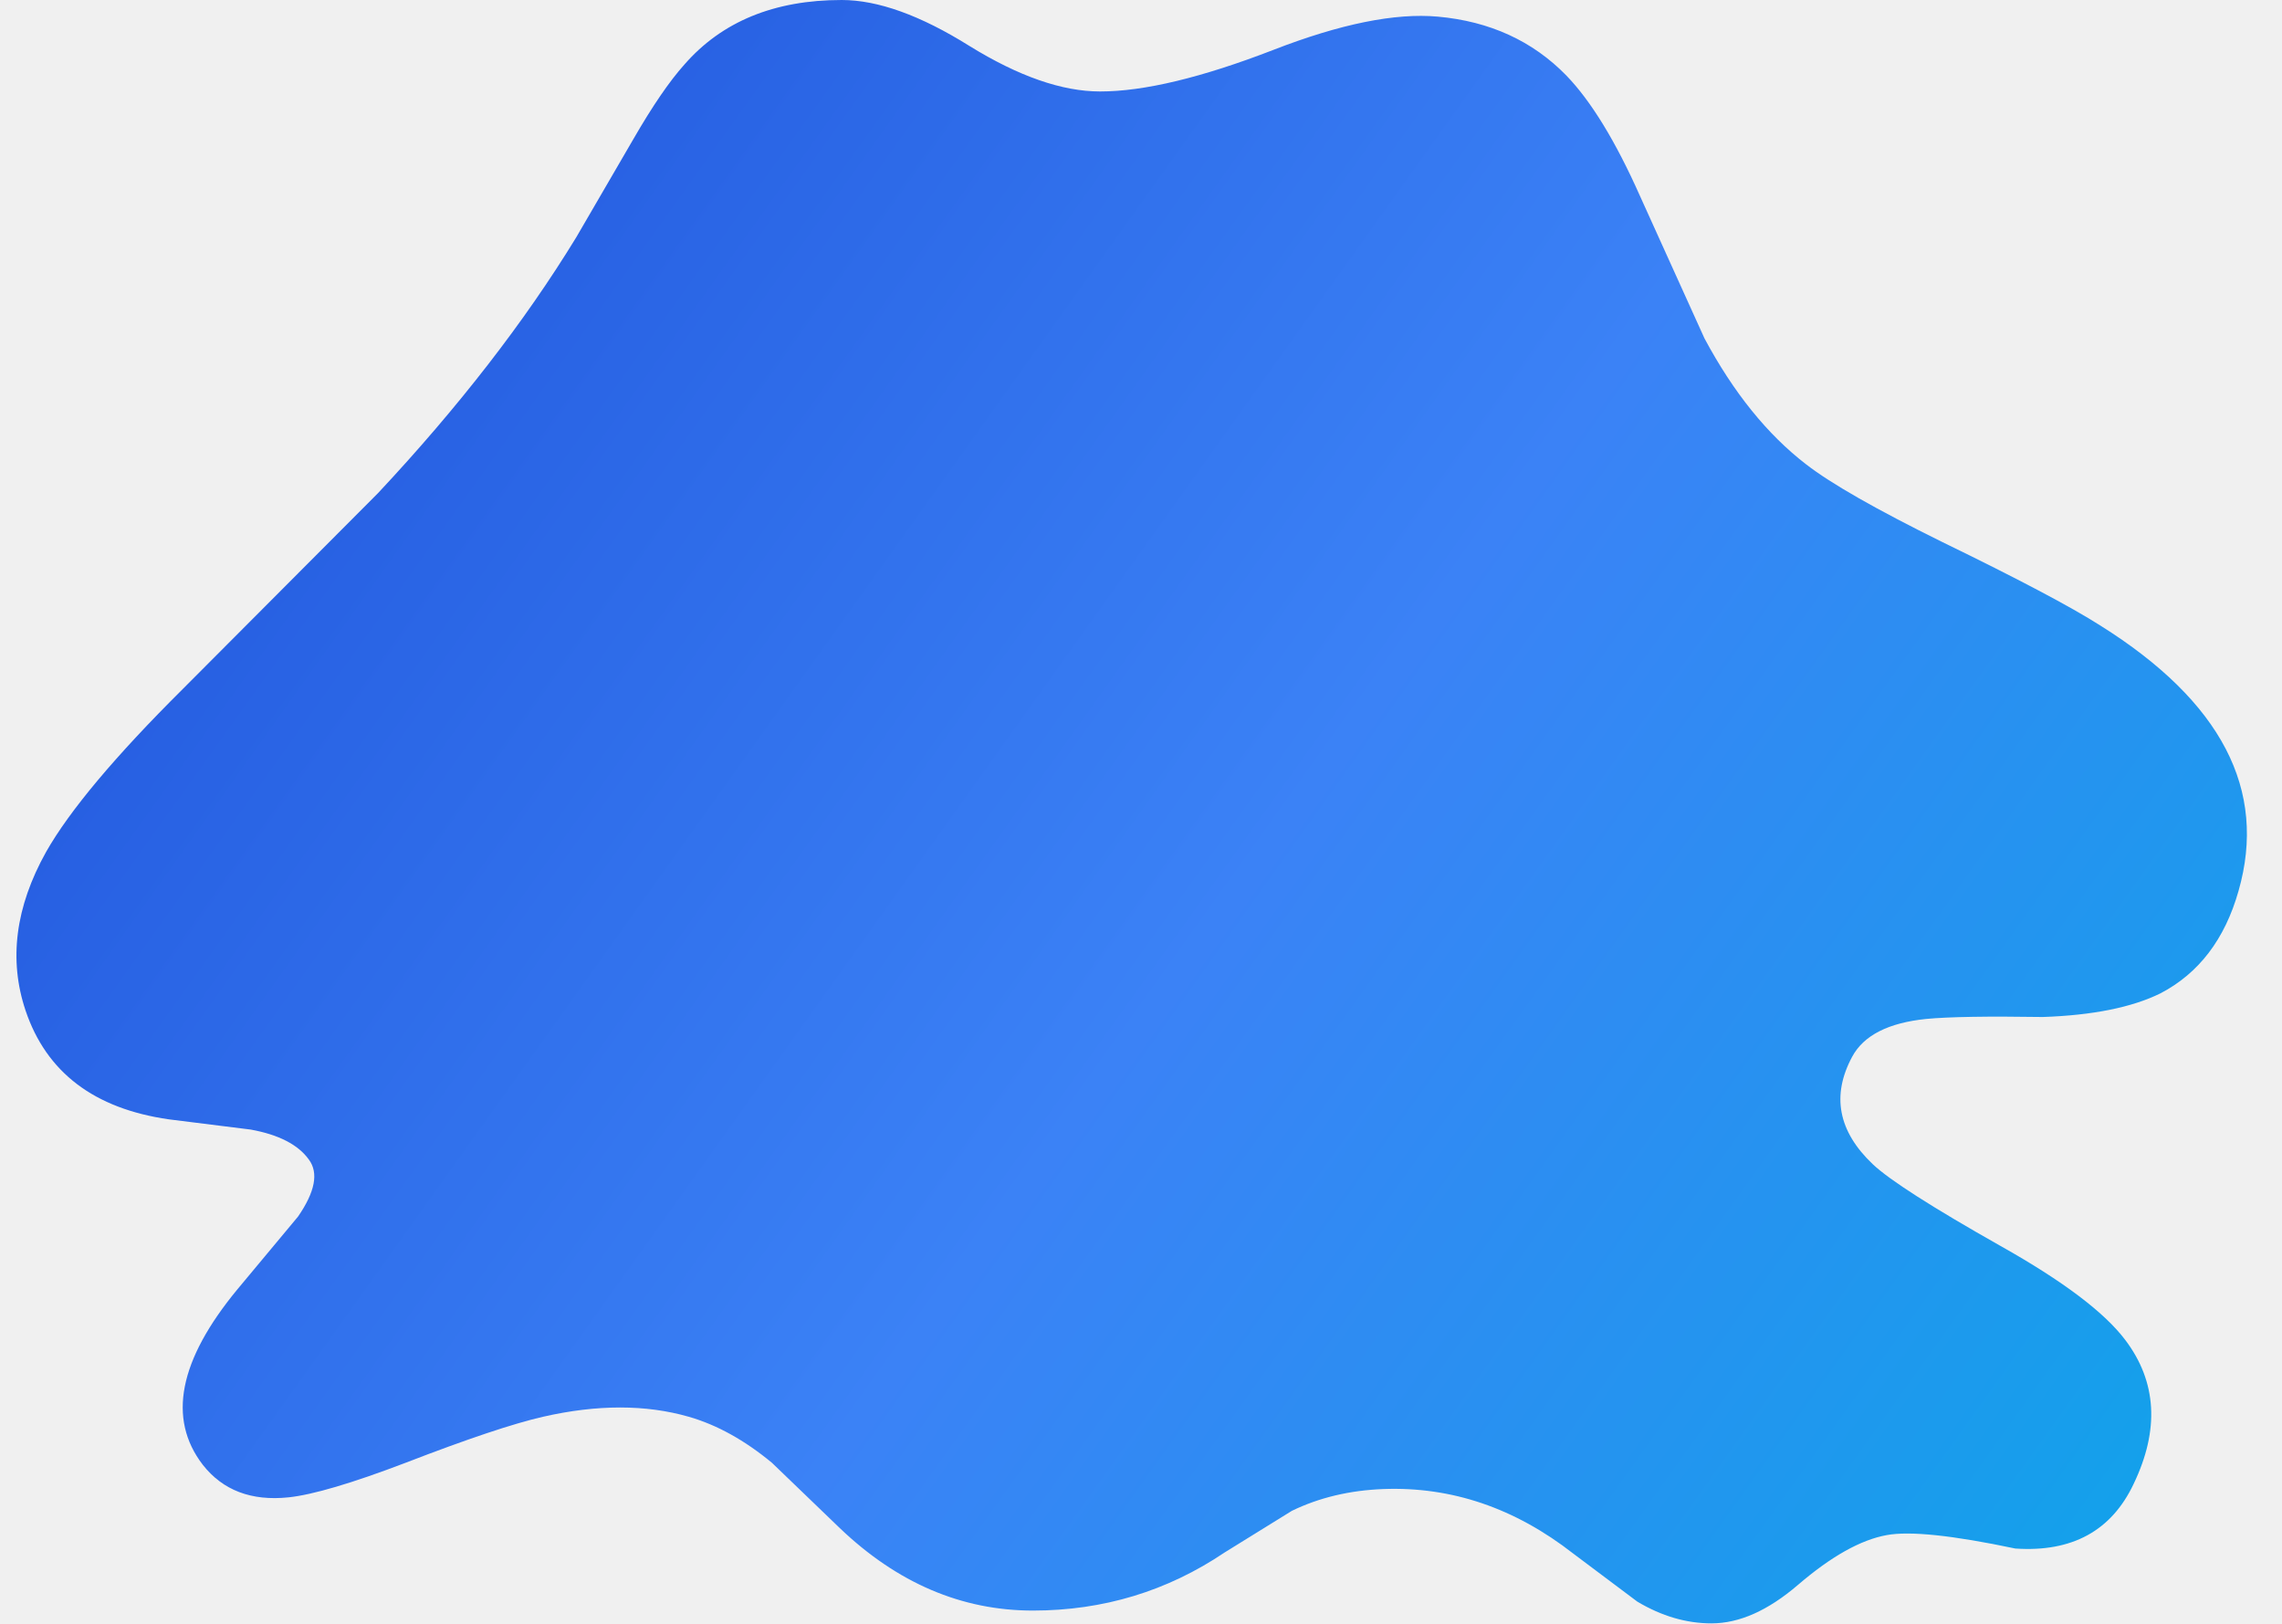
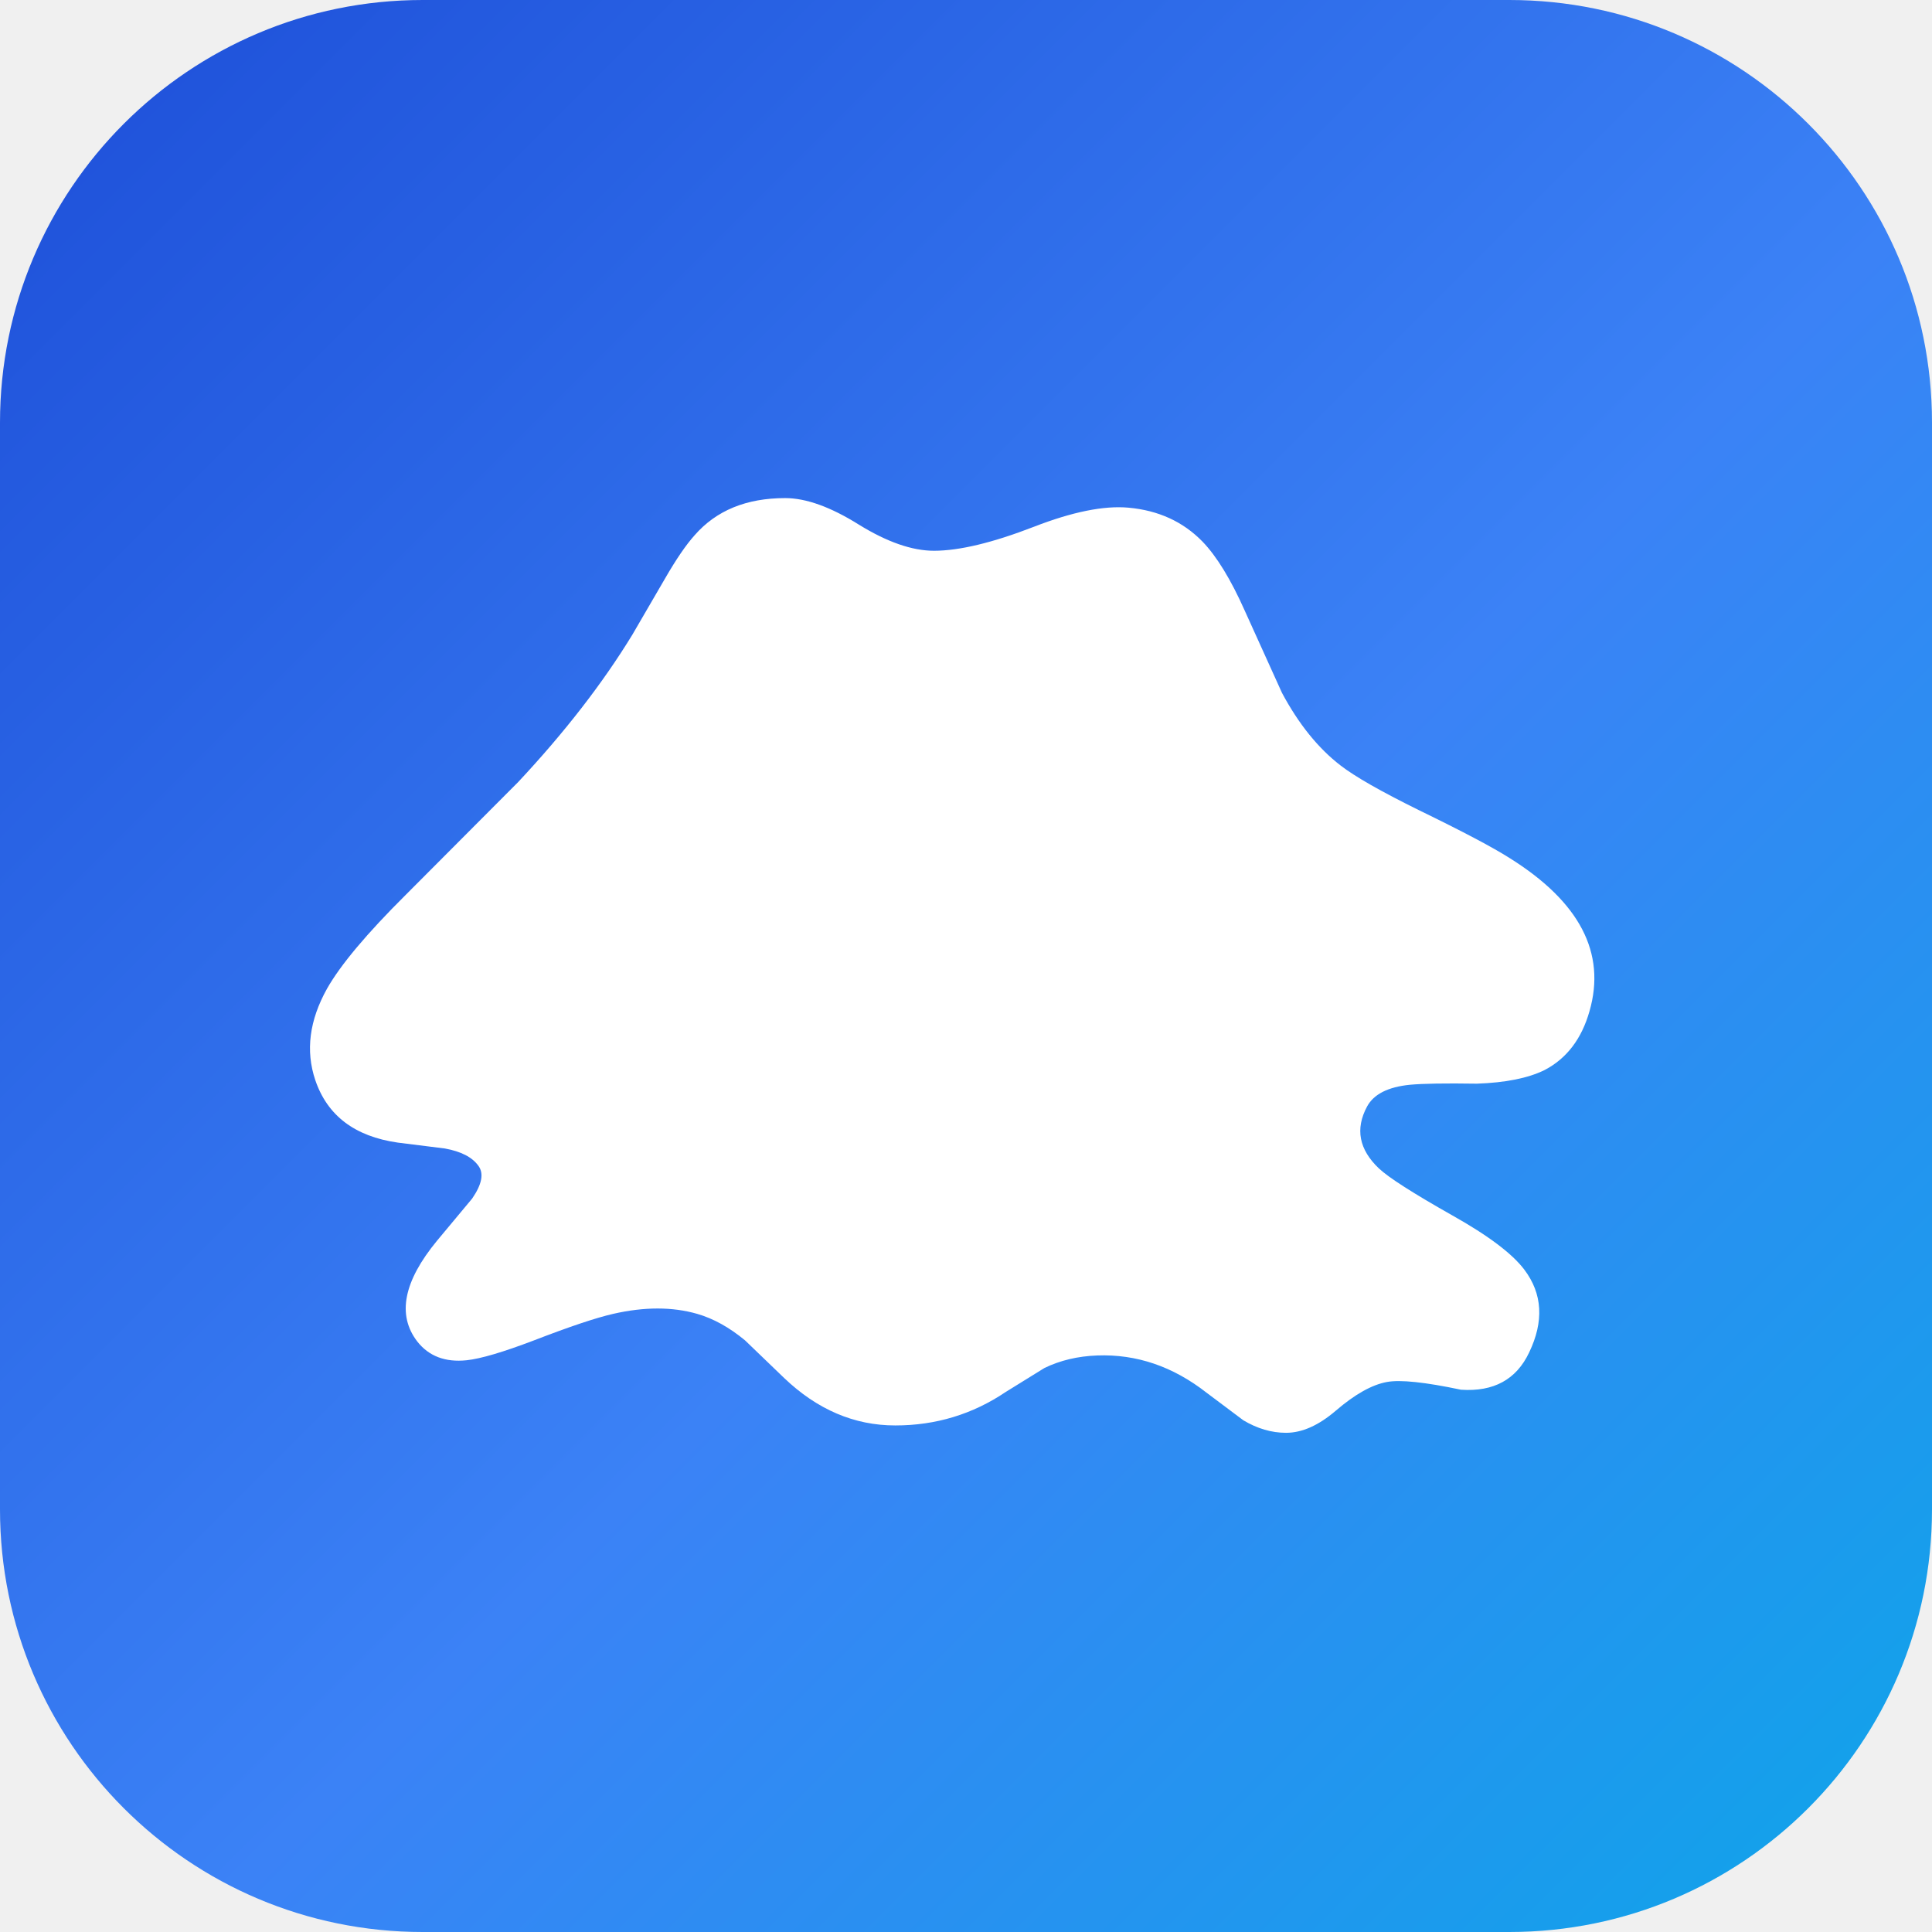
- <svg xmlns="http://www.w3.org/2000/svg" viewBox="-1.25 0 178.4 126.9" fill="none">
+ <svg xmlns="http://www.w3.org/2000/svg" viewBox="0 0 32 32" fill="none">
  <defs>
-     <linearGradient id="dittoGrad" x1="0" y1="0" x2="175" y2="125" gradientUnits="userSpaceOnUse">
+     <linearGradient id="dittoBg" x1="0" y1="0" x2="32" y2="32" gradientUnits="userSpaceOnUse">
      <stop offset="0%" stop-color="#1d4ed8" />
      <stop offset="55%" stop-color="#3b82f6" />
      <stop offset="100%" stop-color="#0ea5e9" />
    </linearGradient>
  </defs>
-   <path fill="url(#dittoGrad)" d="M173.75 69.65 Q172.15 75.3 167.65 77.65 164.3 79.3 158.45 79.5 152.0 79.4 149.35 79.65 144.9 80.1 143.55 82.6 141.1 87.15 145.15 91.0 147.1 92.85 155.15 97.4 162.45 101.5 164.9 104.75 168.6 109.65 165.55 116.0 162.95 121.5 156.3 121.05 148.95 119.5 146.25 120.0 143.2 120.55 139.3 123.9 135.8 126.9 132.55 126.9 129.6 126.9 126.75 125.2 L121.75 121.45 Q114.9 116.1 106.9 116.4 102.95 116.55 99.75 118.1 L94.5 121.35 Q87.75 125.9 79.5 125.9 71.15 125.9 64.4 119.45 L59.1 114.35 Q55.9 111.7 52.6 110.75 47.55 109.3 41.2 110.75 37.7 111.55 30.45 114.35 24.15 116.75 21.3 117.05 16.95 117.5 14.6 114.5 10.45 109.1 17.3 100.8 L22.05 95.1 Q24.05 92.2 22.9 90.65 21.65 88.9 18.35 88.3 L11.95 87.5 Q3.2 86.25 0.75 79.0 -1.25 73.05 2.35 66.6 5.1 61.75 13.05 53.85 L28.3 38.55 Q37.75 28.45 43.8 18.55 L48.25 10.9 Q50.5 7.0 52.25 5.05 56.65 0.0 64.55 0.0 68.8 0.0 74.55 3.6 80.3 7.15 84.75 7.15 89.9 7.15 98.3 3.9 106.15 0.85 111.15 1.3 117.25 1.85 121.2 5.9 124.1 8.9 126.95 15.3 L132.0 26.45 Q135.4 32.8 139.95 36.3 142.85 38.55 150.55 42.35 159.5 46.7 162.95 48.9 177.15 57.8 173.75 69.65 Z" />
+   <rect width="32" height="32" rx="7" fill="url(#dittoBg)" />
+   <g transform="translate(5.13 8.25) scale(0.122)">
+     <path fill="#fff" d="M173.75 69.65 Q172.15 75.3 167.65 77.65 164.3 79.3 158.45 79.5 152.0 79.4 149.35 79.65 144.9 80.1 143.55 82.6 141.1 87.15 145.15 91.0 147.1 92.85 155.15 97.4 162.45 101.5 164.9 104.75 168.6 109.65 165.55 116.0 162.95 121.5 156.3 121.05 148.95 119.5 146.25 120.0 143.2 120.55 139.3 123.9 135.8 126.9 132.55 126.9 129.6 126.9 126.75 125.2 L121.75 121.45 Q114.9 116.1 106.9 116.4 102.95 116.55 99.75 118.1 L94.5 121.35 Q87.75 125.9 79.5 125.9 71.15 125.9 64.4 119.45 L59.1 114.35 Q55.9 111.7 52.6 110.75 47.55 109.3 41.2 110.75 37.7 111.55 30.45 114.35 24.15 116.75 21.3 117.05 16.95 117.5 14.6 114.5 10.45 109.1 17.3 100.8 L22.05 95.1 Q24.05 92.2 22.9 90.65 21.65 88.9 18.35 88.3 L11.95 87.5 Q3.2 86.25 0.75 79.0 -1.25 73.05 2.35 66.6 5.1 61.75 13.05 53.85 L28.3 38.55 Q37.75 28.45 43.8 18.55 L48.25 10.9 Q50.5 7.0 52.25 5.05 56.65 0.0 64.55 0.0 68.8 0.0 74.55 3.6 80.3 7.15 84.75 7.15 89.9 7.15 98.3 3.9 106.15 0.85 111.15 1.3 117.25 1.85 121.2 5.9 124.1 8.9 126.95 15.3 L132.0 26.45 Q135.4 32.8 139.95 36.3 142.85 38.55 150.55 42.35 159.5 46.7 162.95 48.9 177.15 57.8 173.75 69.65 Z" />
+   </g>
</svg>
